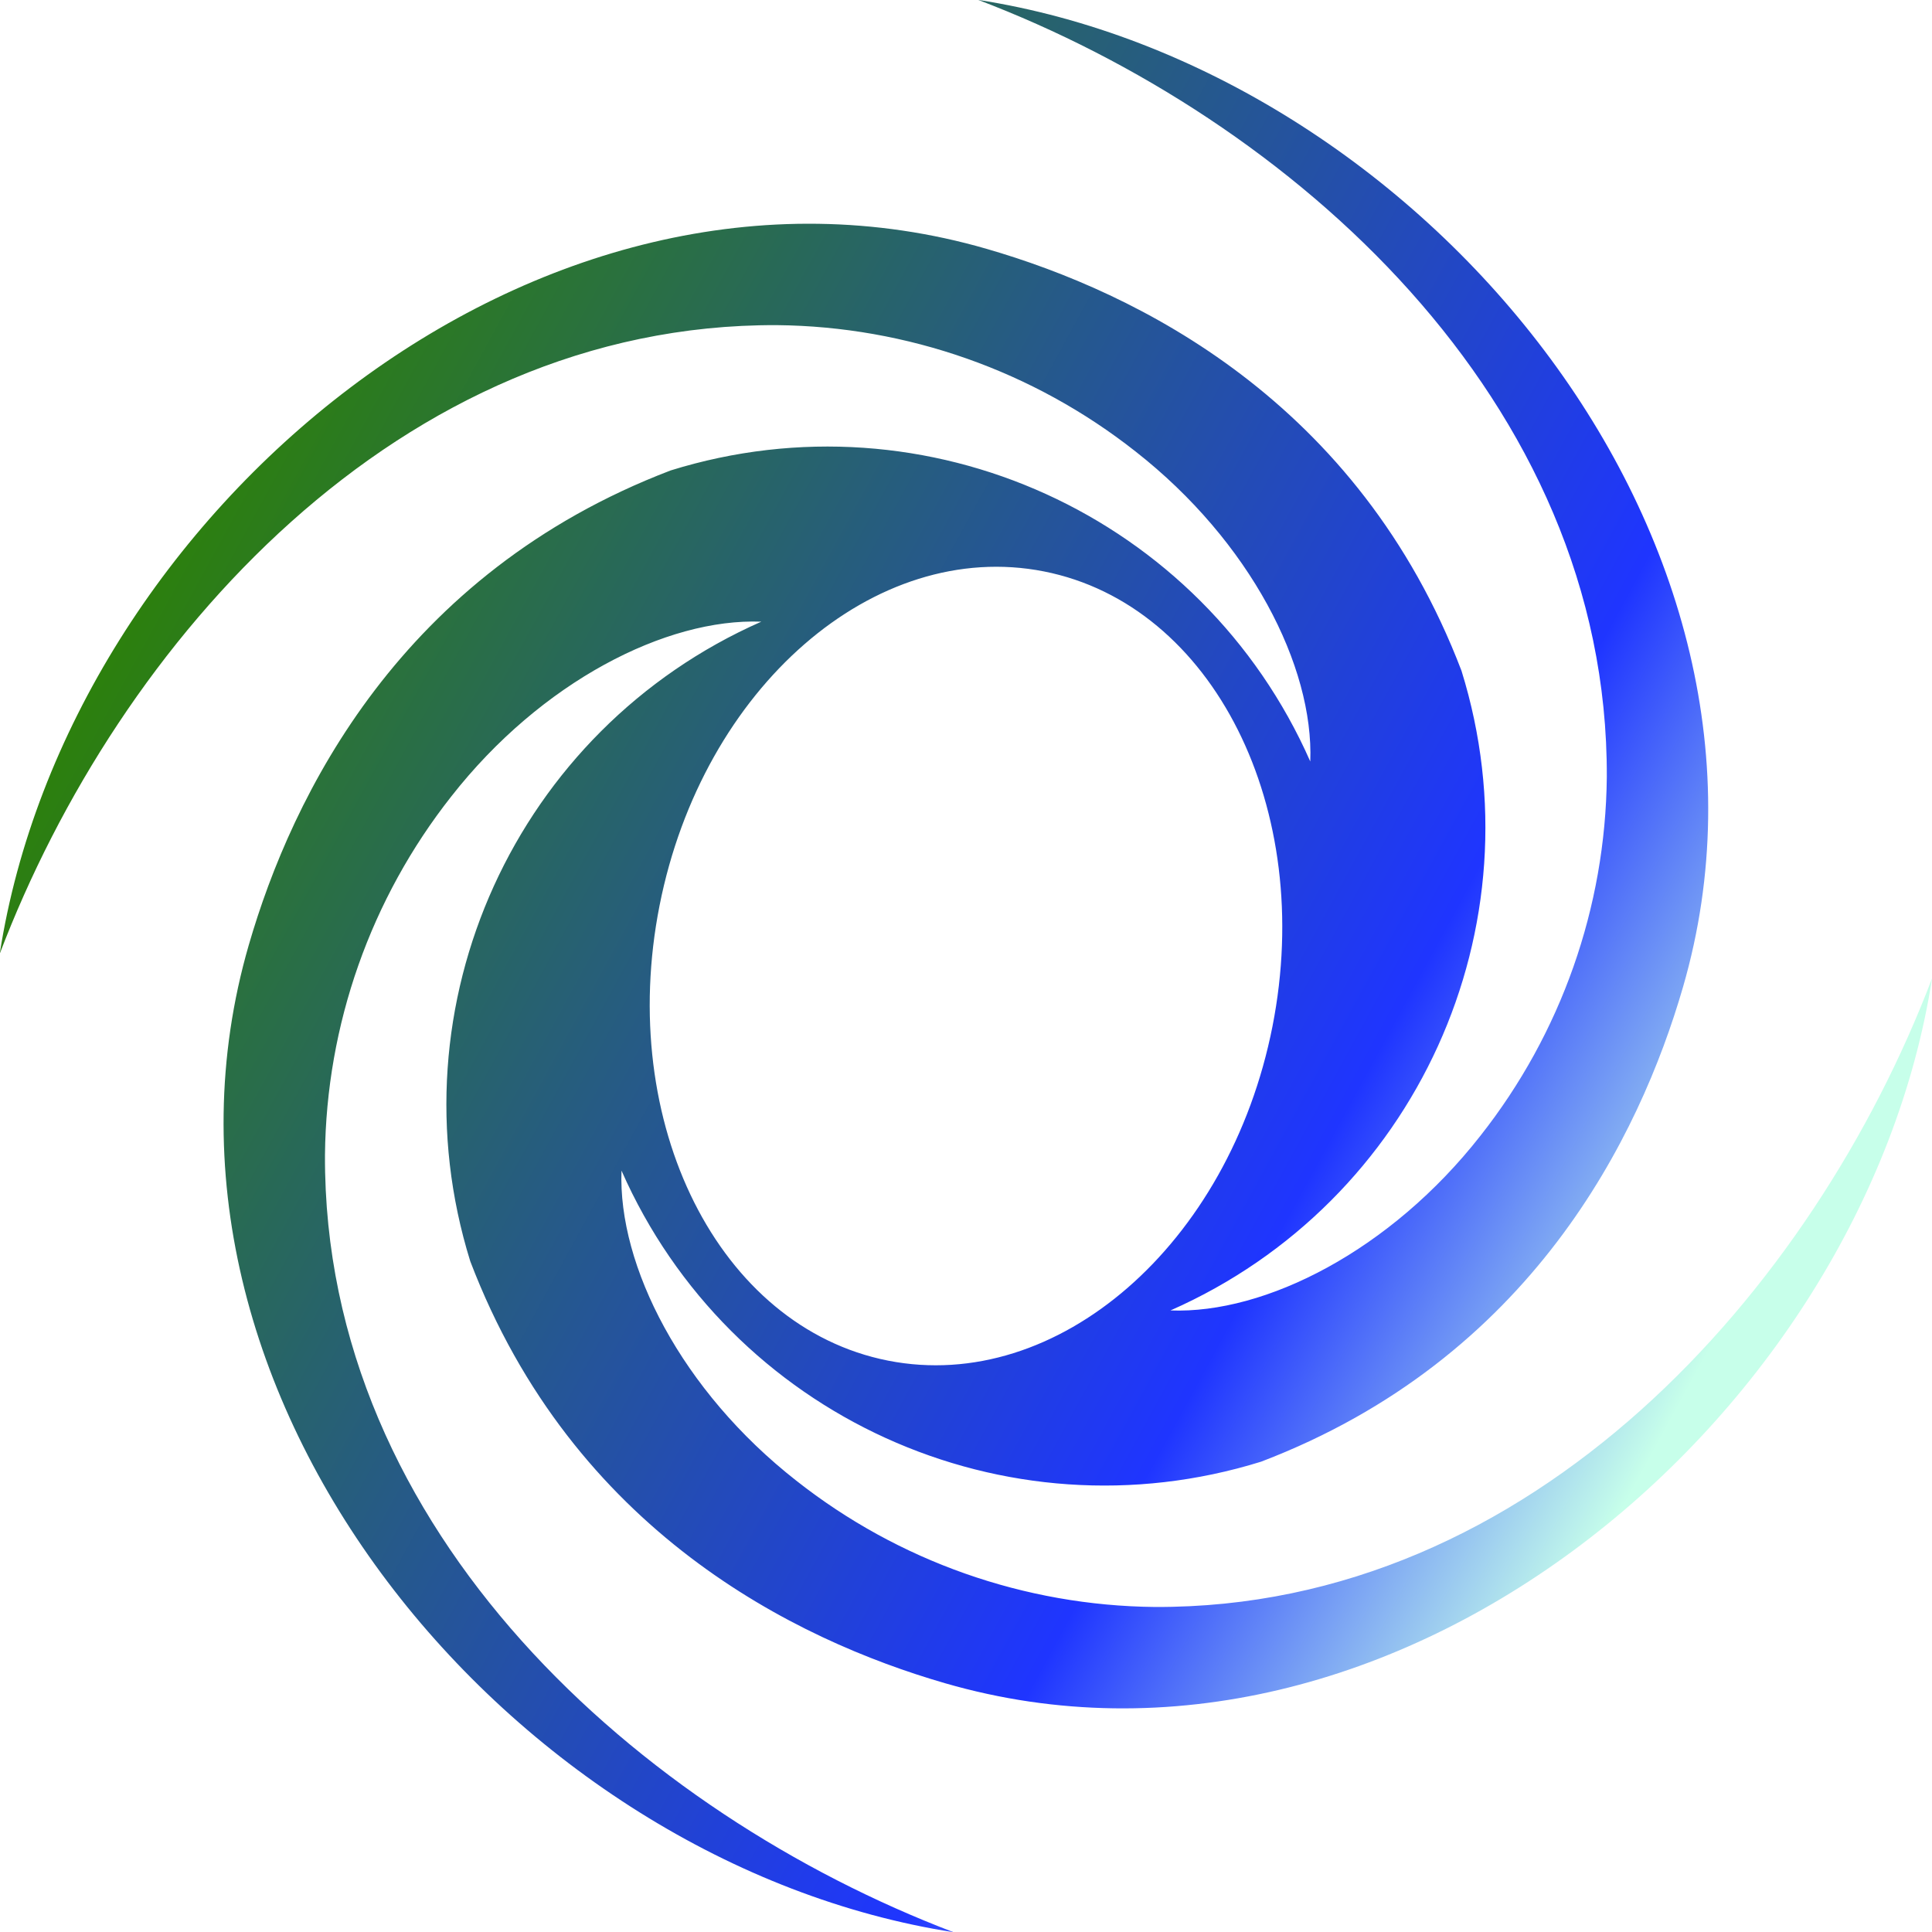
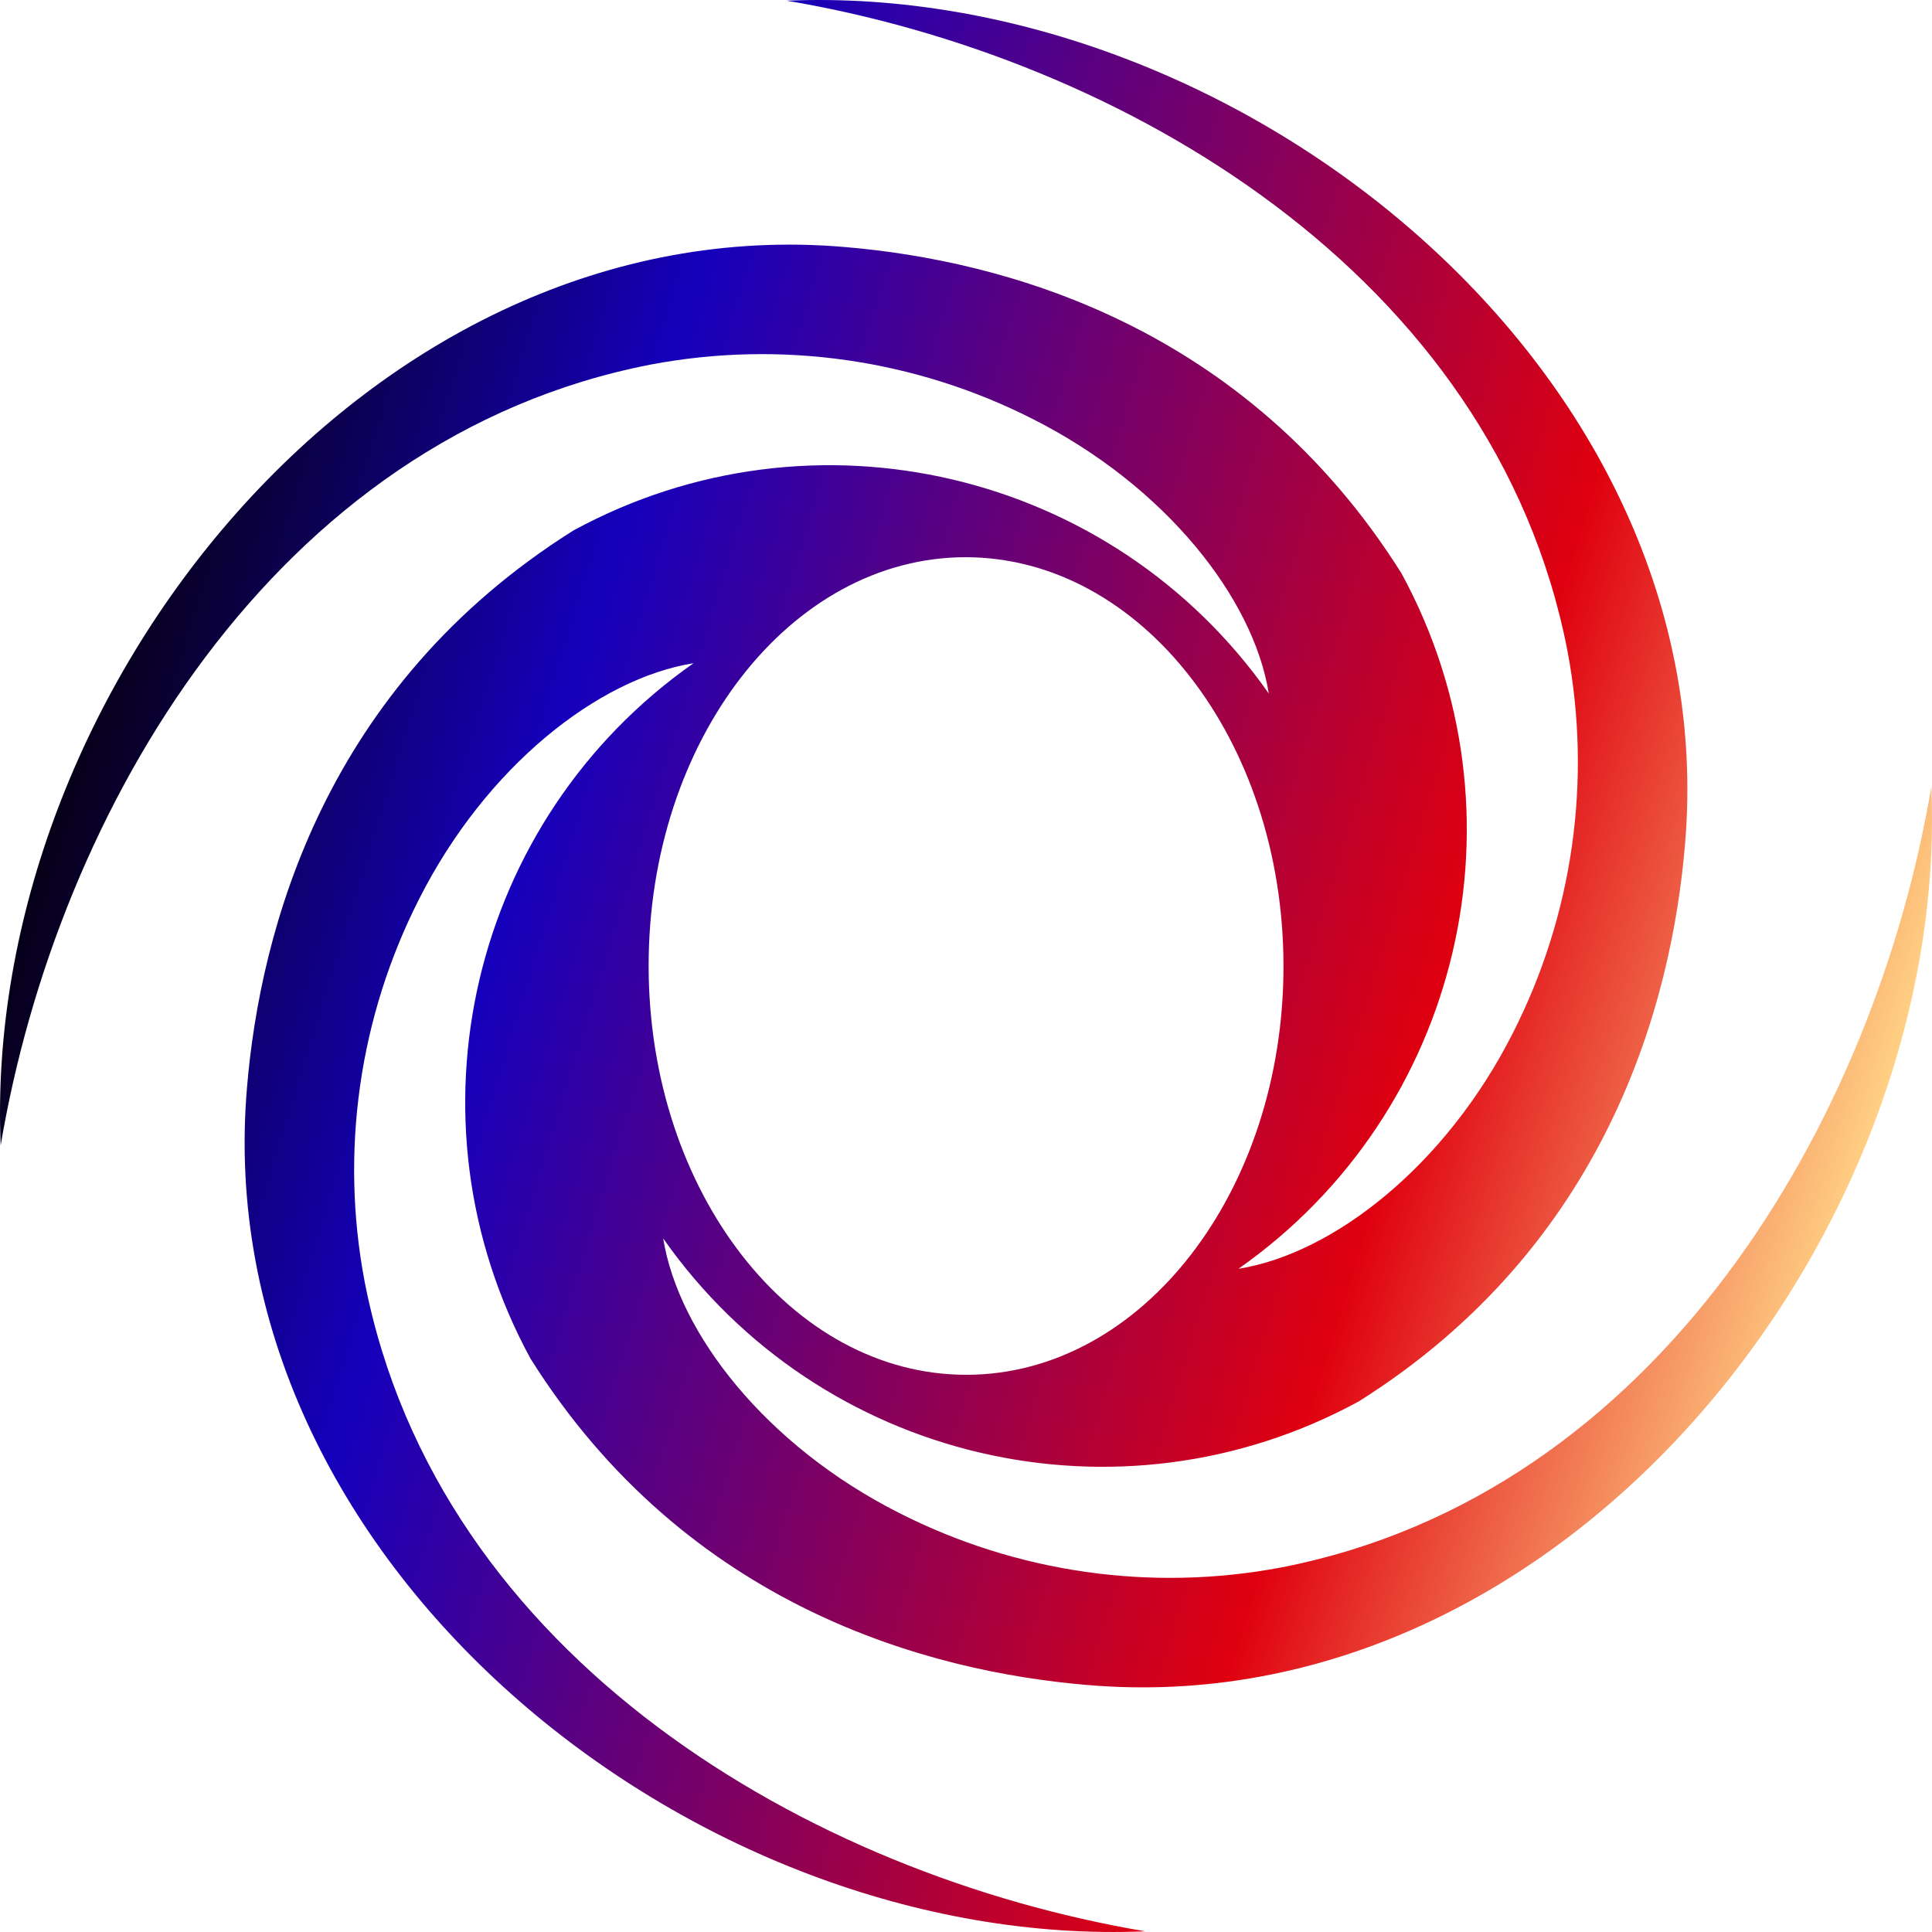
- <svg xmlns="http://www.w3.org/2000/svg" id="Layer_1" data-name="Layer 1" viewBox="0 0 351.83 351.83">
+ <svg xmlns="http://www.w3.org/2000/svg" id="Layer_1" data-name="Layer 1" viewBox="0 0 339.38 339.37">
  <defs>
    <style>.cls-1{fill-rule:evenodd;fill:url(#linear-gradient);}</style>
-     <linearGradient id="linear-gradient" x1="7026.61" y1="7111.88" x2="7354.94" y2="7111.88" gradientTransform="matrix(0.88, 0.48, -0.48, 0.88, 4251.97, -2475.12)" gradientUnits="userSpaceOnUse">
-       <stop offset="0" stop-color="#2d8400" />
-       <stop offset="0.56" stop-color="#234abb" />
-       <stop offset="0.76" stop-color="#1f35ff" />
-       <stop offset="1" stop-color="#c7ffea" />
+     <linearGradient id="linear-gradient" x1="7.02" y1="88.59" x2="328.89" y2="88.59" gradientTransform="translate(42.05 42.41) rotate(17.11)" gradientUnits="userSpaceOnUse">
+       <stop offset="0" stop-color="#070018" />
+       <stop offset="0.25" stop-color="#1500bc" />
+       <stop offset="0.75" stop-color="#df000f" />
+       <stop offset="1" stop-color="#ffd084" />
    </linearGradient>
  </defs>
-   <path class="cls-1" d="M7109.22,7253.27c18.76,49.15,59.16,68.93,86.44,76.83,81.82,23.7,167.31-48.23,179.76-128.36-21.62,56.84-72.74,114.79-141.55,114.48a107.17,107.17,0,0,1-65.28-23c-20.91-16.38-32.49-39.15-31.83-56.46h0a96.11,96.11,0,0,0,116.48,53c49.15-18.76,68.93-59.16,76.83-86.44,23.7-81.82-48.23-167.31-128.36-179.76,56.84,21.62,114.79,72.74,114.48,141.55a107.17,107.17,0,0,1-23,65.28c-16.38,20.91-39.15,32.49-56.46,31.83v0a96.11,96.11,0,0,0,53-116.48c-18.76-49.15-59.16-68.93-86.44-76.83-81.82-23.7-167.31,48.23-179.76,128.36,21.62-56.84,72.74-114.79,141.55-114.48a107.17,107.17,0,0,1,65.28,23c20.91,16.38,32.49,39.15,31.83,56.46h0a96.11,96.11,0,0,0-116.48-53c-49.15,18.76-68.93,59.16-76.83,86.44-23.7,81.82,48.23,167.31,128.36,179.76-56.84-21.62-114.79-72.74-114.48-141.55a107.17,107.17,0,0,1,23-65.28c16.38-20.91,39.15-32.49,56.46-31.83v0a96.11,96.11,0,0,0-53,116.48Zm104.47-125.63c30.82,6.09,49.45,43.19,41.61,82.88s-39.17,66.92-70,60.84-49.45-43.19-41.61-82.88S7182.87,7121.56,7213.69,7127.64Z" transform="translate(-7023.58 -7023.58)" />
+   <path class="cls-1" d="M100,245.47c27.45,43.67,70.07,55,97.82,57.33C281,309.93,349.44,224.41,346.07,145c-9.9,58.79-48,124.28-114.19,137.15a105,105,0,0,1-67.16-9.59c-23.24-11.75-38.73-31.43-41.41-48.2h0A94.21,94.21,0,0,0,245.47,253c43.67-27.45,55-70.07,57.33-97.82C309.93,72,224.41,3.56,145,6.93c58.79,9.9,124.28,48,137.15,114.19a105,105,0,0,1-9.59,67.16c-11.75,23.24-31.43,38.73-48.2,41.41v0A94.21,94.21,0,0,0,253,107.53c-27.45-43.67-70.07-55-97.82-57.33C72,43.07,3.56,128.59,6.93,208c9.9-58.79,48-124.28,114.19-137.15a105,105,0,0,1,67.16,9.59c23.24,11.75,38.73,31.43,41.41,48.2h0A94.21,94.21,0,0,0,107.53,100c-43.67,27.45-55,70.07-57.33,97.82C43.07,281,128.59,349.44,208,346.07c-58.79-9.9-124.28-48-137.15-114.19a105,105,0,0,1,9.59-67.16c11.75-23.24,31.43-38.73,48.2-41.41v0A94.21,94.21,0,0,0,100,245.47Zm76.4-140.78c30.79,0,55.81,32.07,55.87,71.72s-24.85,71.85-55.65,71.9-55.81-32.07-55.87-71.72S145.59,104.74,176.39,104.69Z" transform="translate(-6.81 -6.81)" />
</svg>
